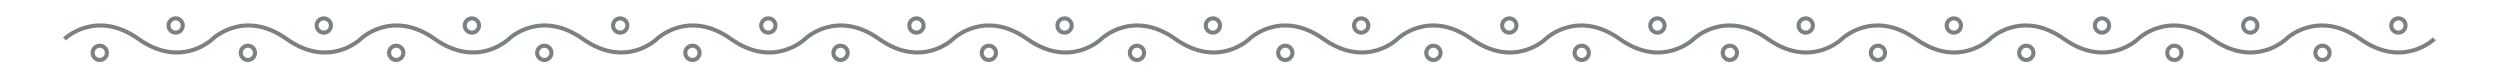
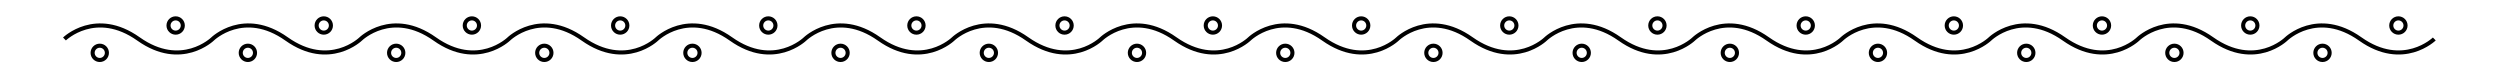
- <svg xmlns="http://www.w3.org/2000/svg" x="0px" y="0px" viewBox="0 0 1225.4 38.4">
-   <g>
-     <path fill="none" stroke="#798184" stroke-width="2" stroke-miterlimit="10" d="M31.6,19.1   c0,0,15.3-14.9,36.3,0s36.3,0,36.3,0s15.3-14.9,36.3,0s36.3,0,36.3,0s15.3-14.9,36.3,0s36.3,0,36.3,0s15.3-14.9,36.3,0   c21.1,14.9,36.3,0,36.3,0s15.3-14.9,36.3,0s36.3,0,36.3,0s15.3-14.9,36.3,0s36.3,0,36.3,0s15.3-14.9,36.3,0   c21.1,14.9,36.3,0,36.3,0s15.3-14.9,36.3,0c21.1,14.9,36.3,0,36.3,0s15.3-14.9,36.3,0c21.1,14.9,36.3,0,36.3,0s15.3-14.9,36.3,0   c21.1,14.9,36.3,0,36.3,0s15.3-14.9,36.3,0s36.3,0,36.3,0s15.3-14.9,36.3,0c21.1,14.9,36.3,0,36.3,0s15.3-14.9,36.3,0   s36.3,0,36.3,0s15.3-14.9,36.3,0c21.1,14.9,36.3,0,36.3,0s15.3-14.9,36.3,0c21.1,14.9,36.3,0,36.3,0s15.3-14.9,36.3,0   s36.3,0,36.3,0" />
-     <g>
-       <circle fill="none" stroke="#798184" stroke-width="2" stroke-miterlimit="10" cx="1175.6" cy="12.5" r="3.5" />
-       <circle fill="none" stroke="#798184" stroke-width="2" stroke-miterlimit="10" cx="1103" cy="12.5" r="3.5" />
-       <circle fill="none" stroke="#798184" stroke-width="2" stroke-miterlimit="10" cx="1030.3" cy="12.5" r="3.5" />
-       <circle fill="none" stroke="#798184" stroke-width="2" stroke-miterlimit="10" cx="957.7" cy="12.5" r="3.5" />
-       <circle fill="none" stroke="#798184" stroke-width="2" stroke-miterlimit="10" cx="885.1" cy="12.5" r="3.5" />
-       <circle fill="none" stroke="#798184" stroke-width="2" stroke-miterlimit="10" cx="812.4" cy="12.5" r="3.5" />
-       <circle fill="none" stroke="#798184" stroke-width="2" stroke-miterlimit="10" cx="739.8" cy="12.5" r="3.5" />
-       <circle fill="none" stroke="#798184" stroke-width="2" stroke-miterlimit="10" cx="667.2" cy="12.5" r="3.5" />
-       <circle fill="none" stroke="#798184" stroke-width="2" stroke-miterlimit="10" cx="594.5" cy="12.5" r="3.5" />
-       <circle fill="none" stroke="#798184" stroke-width="2" stroke-miterlimit="10" cx="521.8" cy="12.5" r="3.5" />
-       <circle fill="none" stroke="#798184" stroke-width="2" stroke-miterlimit="10" cx="449.2" cy="12.5" r="3.5" />
-       <circle fill="none" stroke="#798184" stroke-width="2" stroke-miterlimit="10" cx="376.6" cy="12.5" r="3.5" />
-       <circle fill="none" stroke="#798184" stroke-width="2" stroke-miterlimit="10" cx="304" cy="12.5" r="3.5" />
-       <circle fill="none" stroke="#798184" stroke-width="2" stroke-miterlimit="10" cx="231.3" cy="12.5" r="3.5" />
-       <circle fill="none" stroke="#798184" stroke-width="2" stroke-miterlimit="10" cx="158.7" cy="12.5" r="3.5" />
-       <circle fill="none" stroke="#798184" stroke-width="2" stroke-miterlimit="10" cx="86.1" cy="12.5" r="3.5" />
-     </g>
-     <g>
-       <circle fill="none" stroke="#798184" stroke-width="2" stroke-miterlimit="10" cx="1138.4" cy="25.9" r="3.5" />
-       <circle fill="none" stroke="#798184" stroke-width="2" stroke-miterlimit="10" cx="1065.8" cy="25.9" r="3.5" />
-       <circle fill="none" stroke="#798184" stroke-width="2" stroke-miterlimit="10" cx="993.2" cy="25.9" r="3.5" />
-       <circle fill="none" stroke="#798184" stroke-width="2" stroke-miterlimit="10" cx="920.5" cy="25.9" r="3.5" />
-       <circle fill="none" stroke="#798184" stroke-width="2" stroke-miterlimit="10" cx="847.9" cy="25.9" r="3.5" />
-       <circle fill="none" stroke="#798184" stroke-width="2" stroke-miterlimit="10" cx="775.3" cy="25.9" r="3.5" />
-       <circle fill="none" stroke="#798184" stroke-width="2" stroke-miterlimit="10" cx="702.6" cy="25.9" r="3.5" />
-       <circle fill="none" stroke="#798184" stroke-width="2" stroke-miterlimit="10" cx="630" cy="25.9" r="3.5" />
-       <circle fill="none" stroke="#798184" stroke-width="2" stroke-miterlimit="10" cx="557.3" cy="25.9" r="3.5" />
-       <circle fill="none" stroke="#798184" stroke-width="2" stroke-miterlimit="10" cx="484.7" cy="25.9" r="3.5" />
-       <circle fill="none" stroke="#798184" stroke-width="2" stroke-miterlimit="10" cx="412" cy="25.9" r="3.5" />
-       <circle fill="none" stroke="#798184" stroke-width="2" stroke-miterlimit="10" cx="339.4" cy="25.9" r="3.5" />
-       <circle fill="none" stroke="#798184" stroke-width="2" stroke-miterlimit="10" cx="266.8" cy="25.9" r="3.5" />
-       <circle fill="none" stroke="#798184" stroke-width="2" stroke-miterlimit="10" cx="194.2" cy="25.9" r="3.5" />
-       <circle fill="none" stroke="#798184" stroke-width="2" stroke-miterlimit="10" cx="121.5" cy="25.9" r="3.5" />
-       <circle fill="none" stroke="#798184" stroke-width="2" stroke-miterlimit="10" cx="48.9" cy="25.9" r="3.5" />
-     </g>
+ <svg xmlns="http://www.w3.org/2000/svg" viewBox="0 0 1225.4 38.4" stroke="#000">
+   <g fill="none" stroke-width="2" stroke-miterlimit="10">
+     <path d="M31.6 19.1s15.3-14.9 36.3 0 36.3 0 36.3 0 15.3-14.9 36.3 0 36.3 0 36.3 0 15.3-14.9 36.3 0 36.3 0 36.3 0 15.3-14.9 36.3 0c21.1 14.9 36.3 0 36.3 0s15.3-14.9 36.3 0 36.3 0 36.3 0 15.3-14.9 36.3 0 36.3 0 36.3 0 15.3-14.9 36.3 0c21.1 14.9 36.3 0 36.3 0s15.3-14.9 36.3 0c21.1 14.9 36.3 0 36.3 0s15.3-14.9 36.3 0c21.1 14.9 36.3 0 36.3 0s15.3-14.9 36.3 0c21.1 14.9 36.3 0 36.3 0s15.3-14.9 36.3 0 36.3 0 36.3 0 15.3-14.9 36.3 0c21.1 14.9 36.3 0 36.3 0s15.3-14.9 36.3 0 36.3 0 36.3 0 15.3-14.9 36.3 0c21.1 14.9 36.3 0 36.3 0s15.3-14.9 36.3 0c21.1 14.9 36.3 0 36.3 0s15.3-14.9 36.3 0 36.3 0 36.3 0" />
+     <circle cx="1175.6" cy="12.5" r="3.5" />
+     <circle cx="1103" cy="12.5" r="3.5" />
+     <circle cx="1030.3" cy="12.5" r="3.5" />
+     <circle cx="957.7" cy="12.5" r="3.5" />
+     <circle cx="885.1" cy="12.5" r="3.5" />
+     <circle cx="812.4" cy="12.5" r="3.5" />
+     <circle cx="739.8" cy="12.5" r="3.5" />
+     <circle cx="667.2" cy="12.5" r="3.5" />
+     <circle cx="594.5" cy="12.5" r="3.5" />
+     <circle cx="521.8" cy="12.5" r="3.5" />
+     <circle cx="449.2" cy="12.5" r="3.5" />
+     <circle cx="376.6" cy="12.5" r="3.5" />
+     <circle cx="304" cy="12.5" r="3.5" />
+     <circle cx="231.3" cy="12.5" r="3.5" />
+     <circle cx="158.7" cy="12.5" r="3.5" />
+     <circle cx="86.1" cy="12.5" r="3.5" />
+     <circle cx="1138.4" cy="25.9" r="3.5" />
+     <circle cx="1065.8" cy="25.9" r="3.5" />
+     <circle cx="993.2" cy="25.9" r="3.5" />
+     <circle cx="920.5" cy="25.9" r="3.5" />
+     <circle cx="847.9" cy="25.9" r="3.5" />
+     <circle cx="775.3" cy="25.9" r="3.5" />
+     <circle cx="702.6" cy="25.9" r="3.5" />
+     <circle cx="630" cy="25.9" r="3.5" />
+     <circle cx="557.3" cy="25.9" r="3.5" />
+     <circle cx="484.7" cy="25.9" r="3.5" />
+     <circle cx="412" cy="25.9" r="3.5" />
+     <circle cx="339.4" cy="25.9" r="3.5" />
+     <circle cx="266.8" cy="25.9" r="3.5" />
+     <circle cx="194.2" cy="25.9" r="3.5" />
+     <circle cx="121.5" cy="25.9" r="3.5" />
+     <circle cx="48.9" cy="25.9" r="3.5" />
  </g>
</svg>
